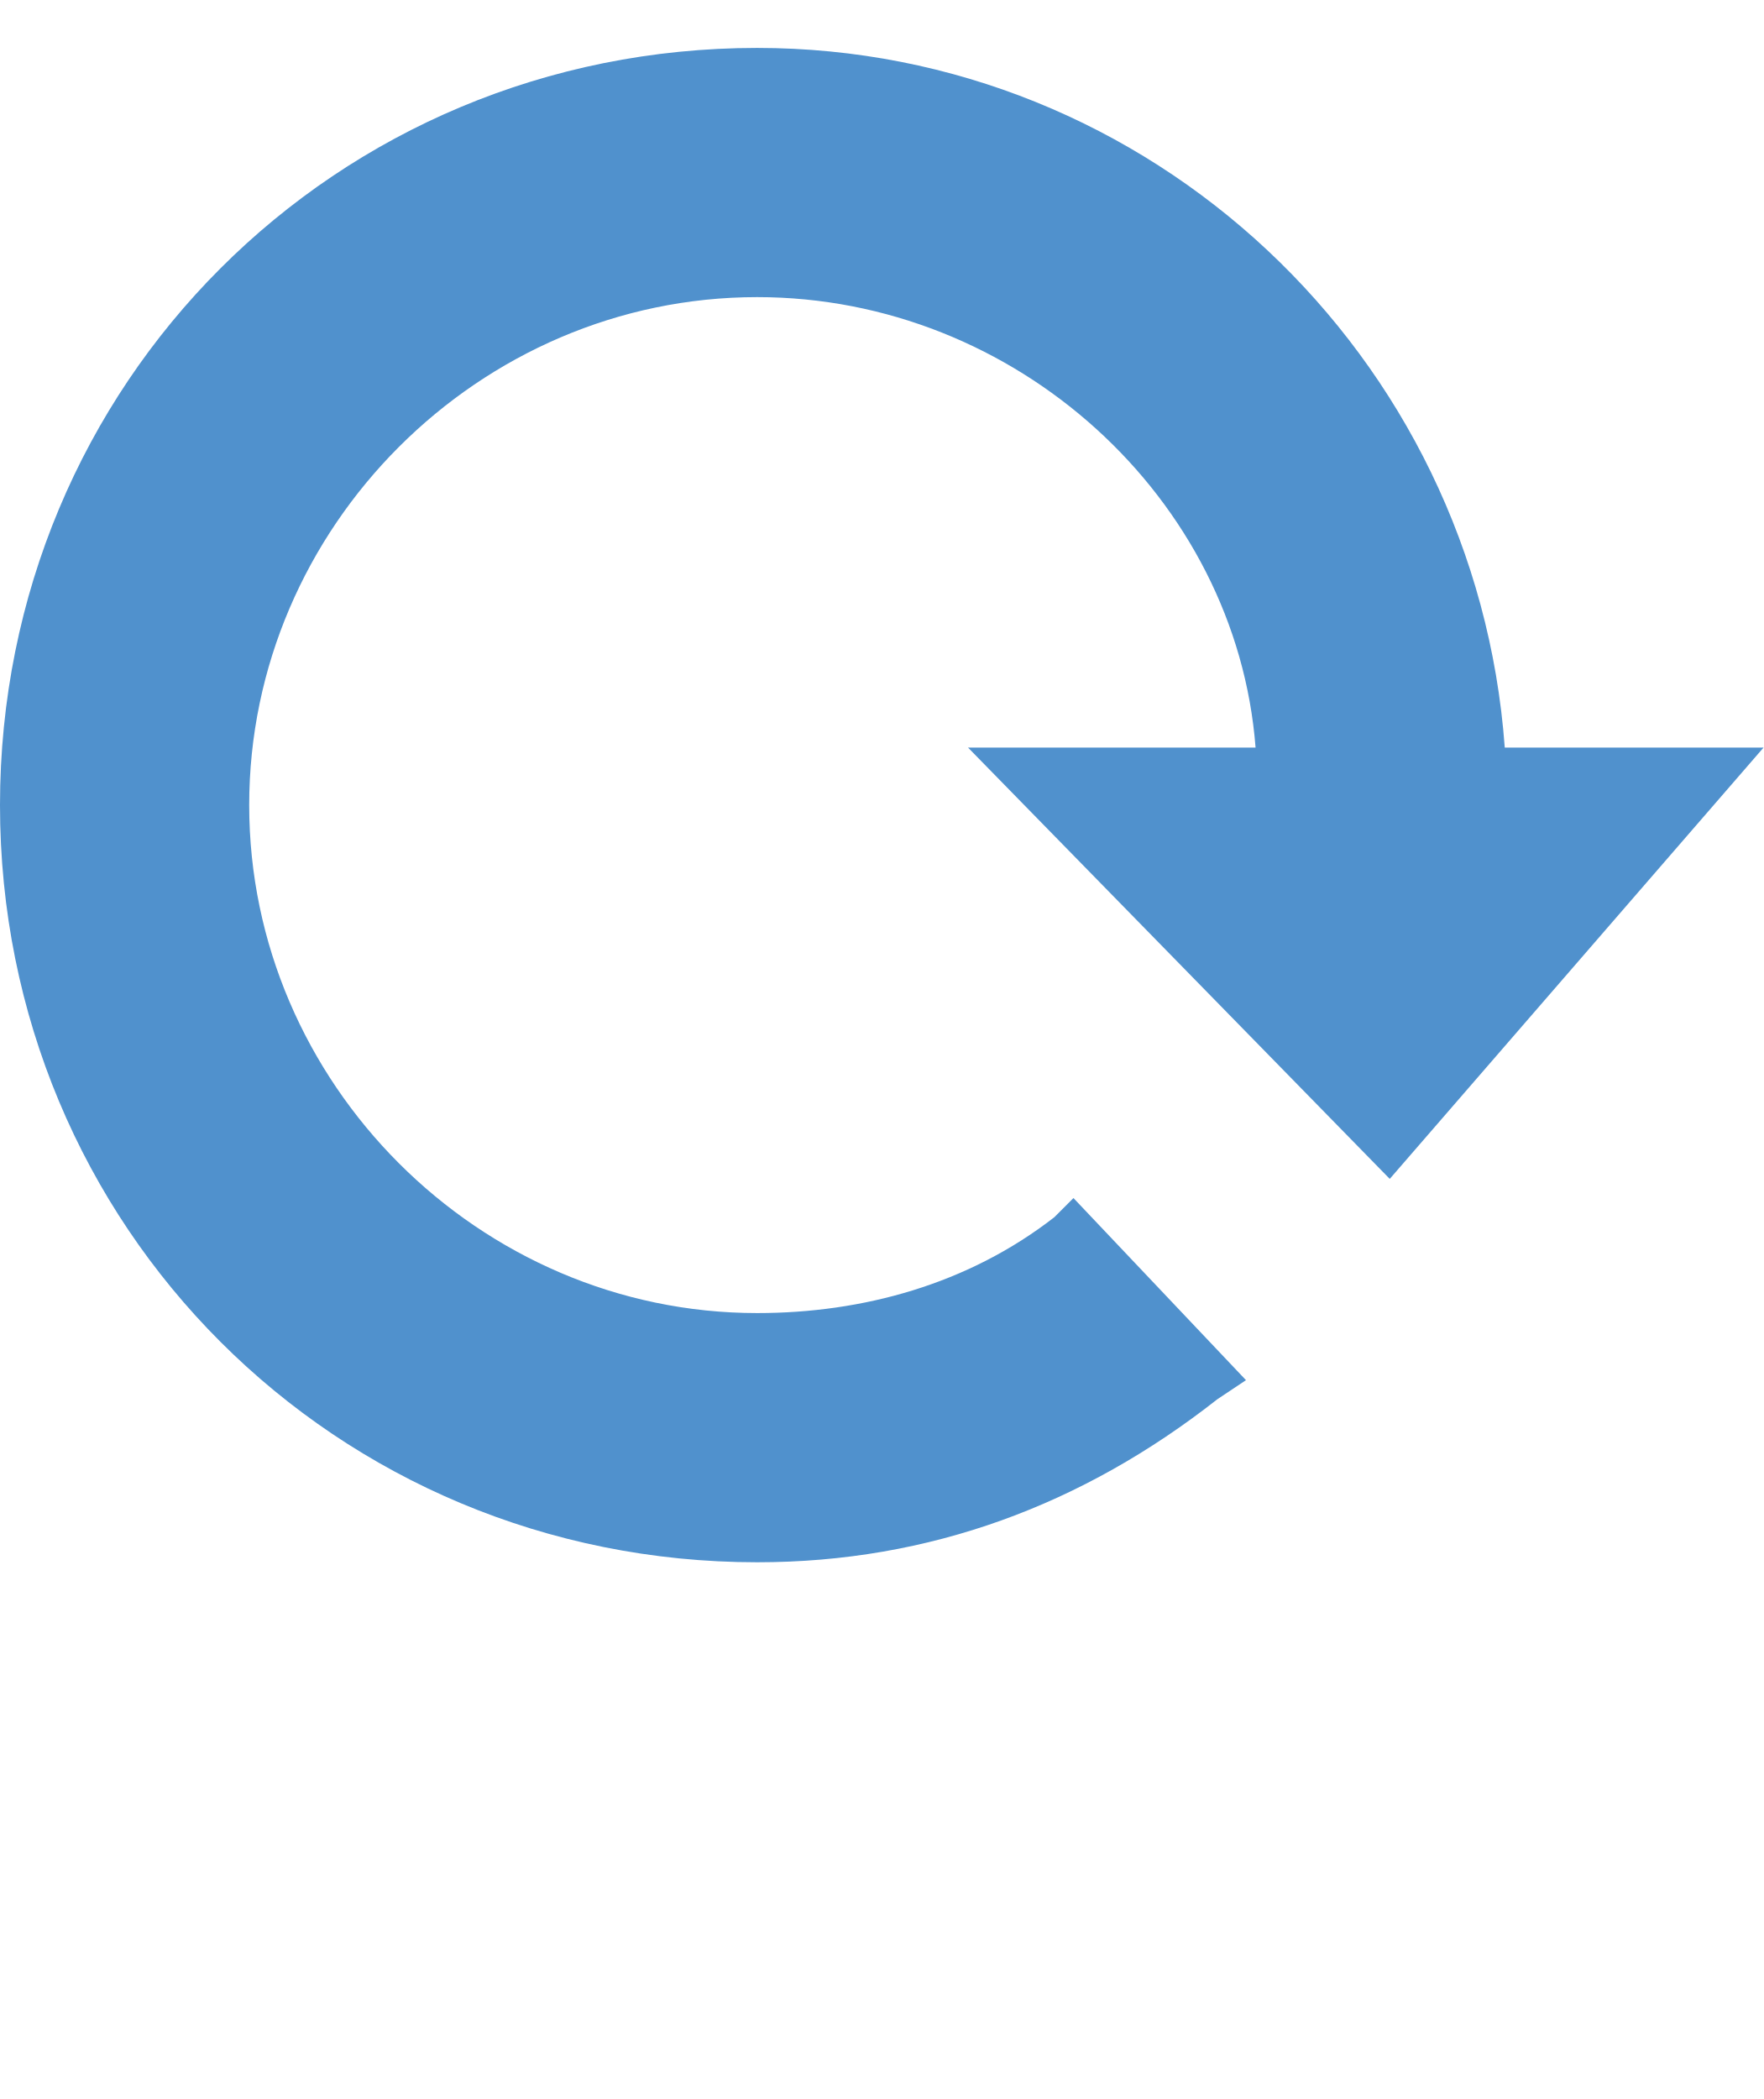
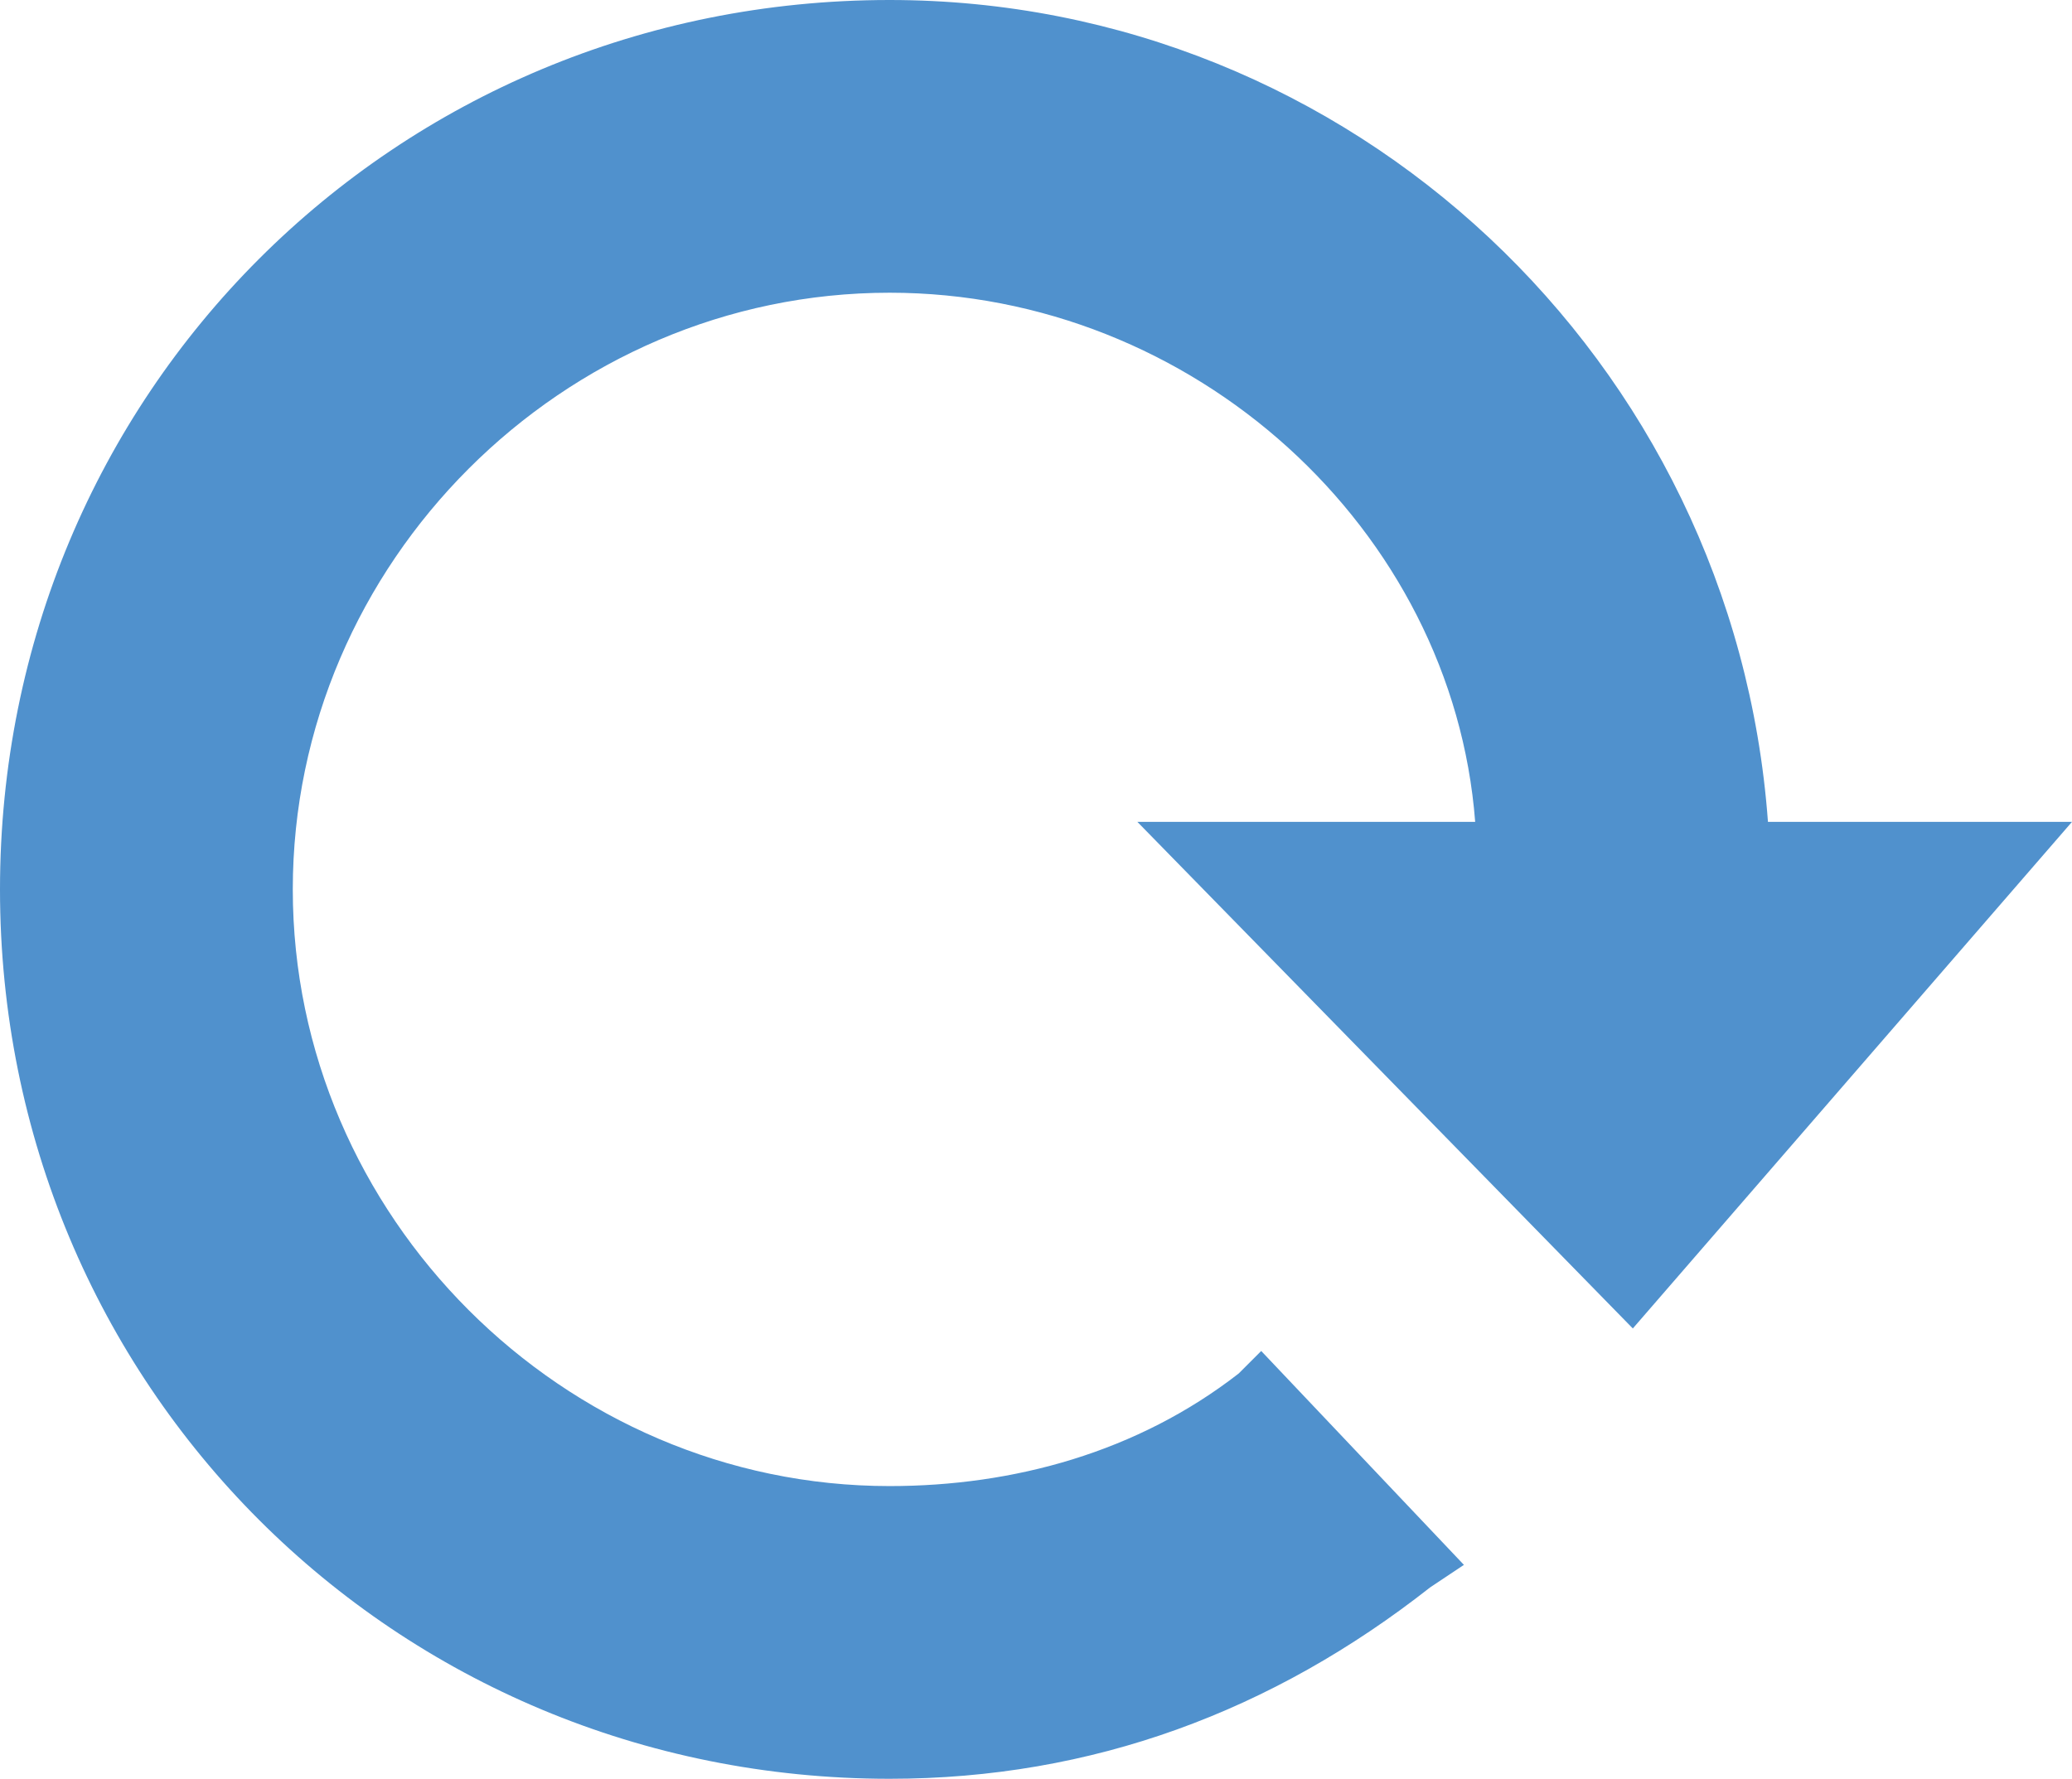
- <svg xmlns="http://www.w3.org/2000/svg" version="1.1" id="Layer_1" x="0px" y="0px" viewBox="0 0 18.4 21.9" enable-background="new 0 0 18.4 21.9" xml:space="preserve">
-   <path fill="#5091CD" d="M14.5,12.3l3.9-4.5h-2.7C15.4,3.7,12,0.5,7.9,0.5C3.5,0.5,0,4,0,8.4s3.5,7.9,7.9,7.9c1.8,0,3.4-0.6,4.8-1.7  l0.3-0.2l-1.8-1.9L11,12.7c-0.9,0.7-2,1-3.1,1c-2.9,0-5.3-2.4-5.3-5.3S5,3.1,7.9,3.1c2.7,0,5,2.1,5.2,4.7h-3L14.5,12.3z" />
+ <svg xmlns="http://www.w3.org/2000/svg" version="1.1" id="Layer_1" x="0px" y="0px" width="612px" height="525.521px" viewBox="0 48.424 612 525.521" enable-background="new 0 48.424 612 525.521" xml:space="preserve">
+   <path fill="#5091CD" d="M482.282,440.902L612,291.229h-89.805c-9.978-136.37-123.064-242.805-259.435-242.805  C116.413,48.424,0,164.837,0,311.185s116.413,262.761,262.761,262.761c59.87,0,113.087-19.956,159.652-56.543l9.979-6.652  l-59.87-63.195l-6.652,6.651c-29.935,23.283-66.521,33.262-103.108,33.262c-96.457,0-176.283-79.827-176.283-176.283  s79.826-176.282,176.283-176.282c89.805,0,166.305,69.848,172.957,156.326h-99.783L482.282,440.902z" />
</svg>
